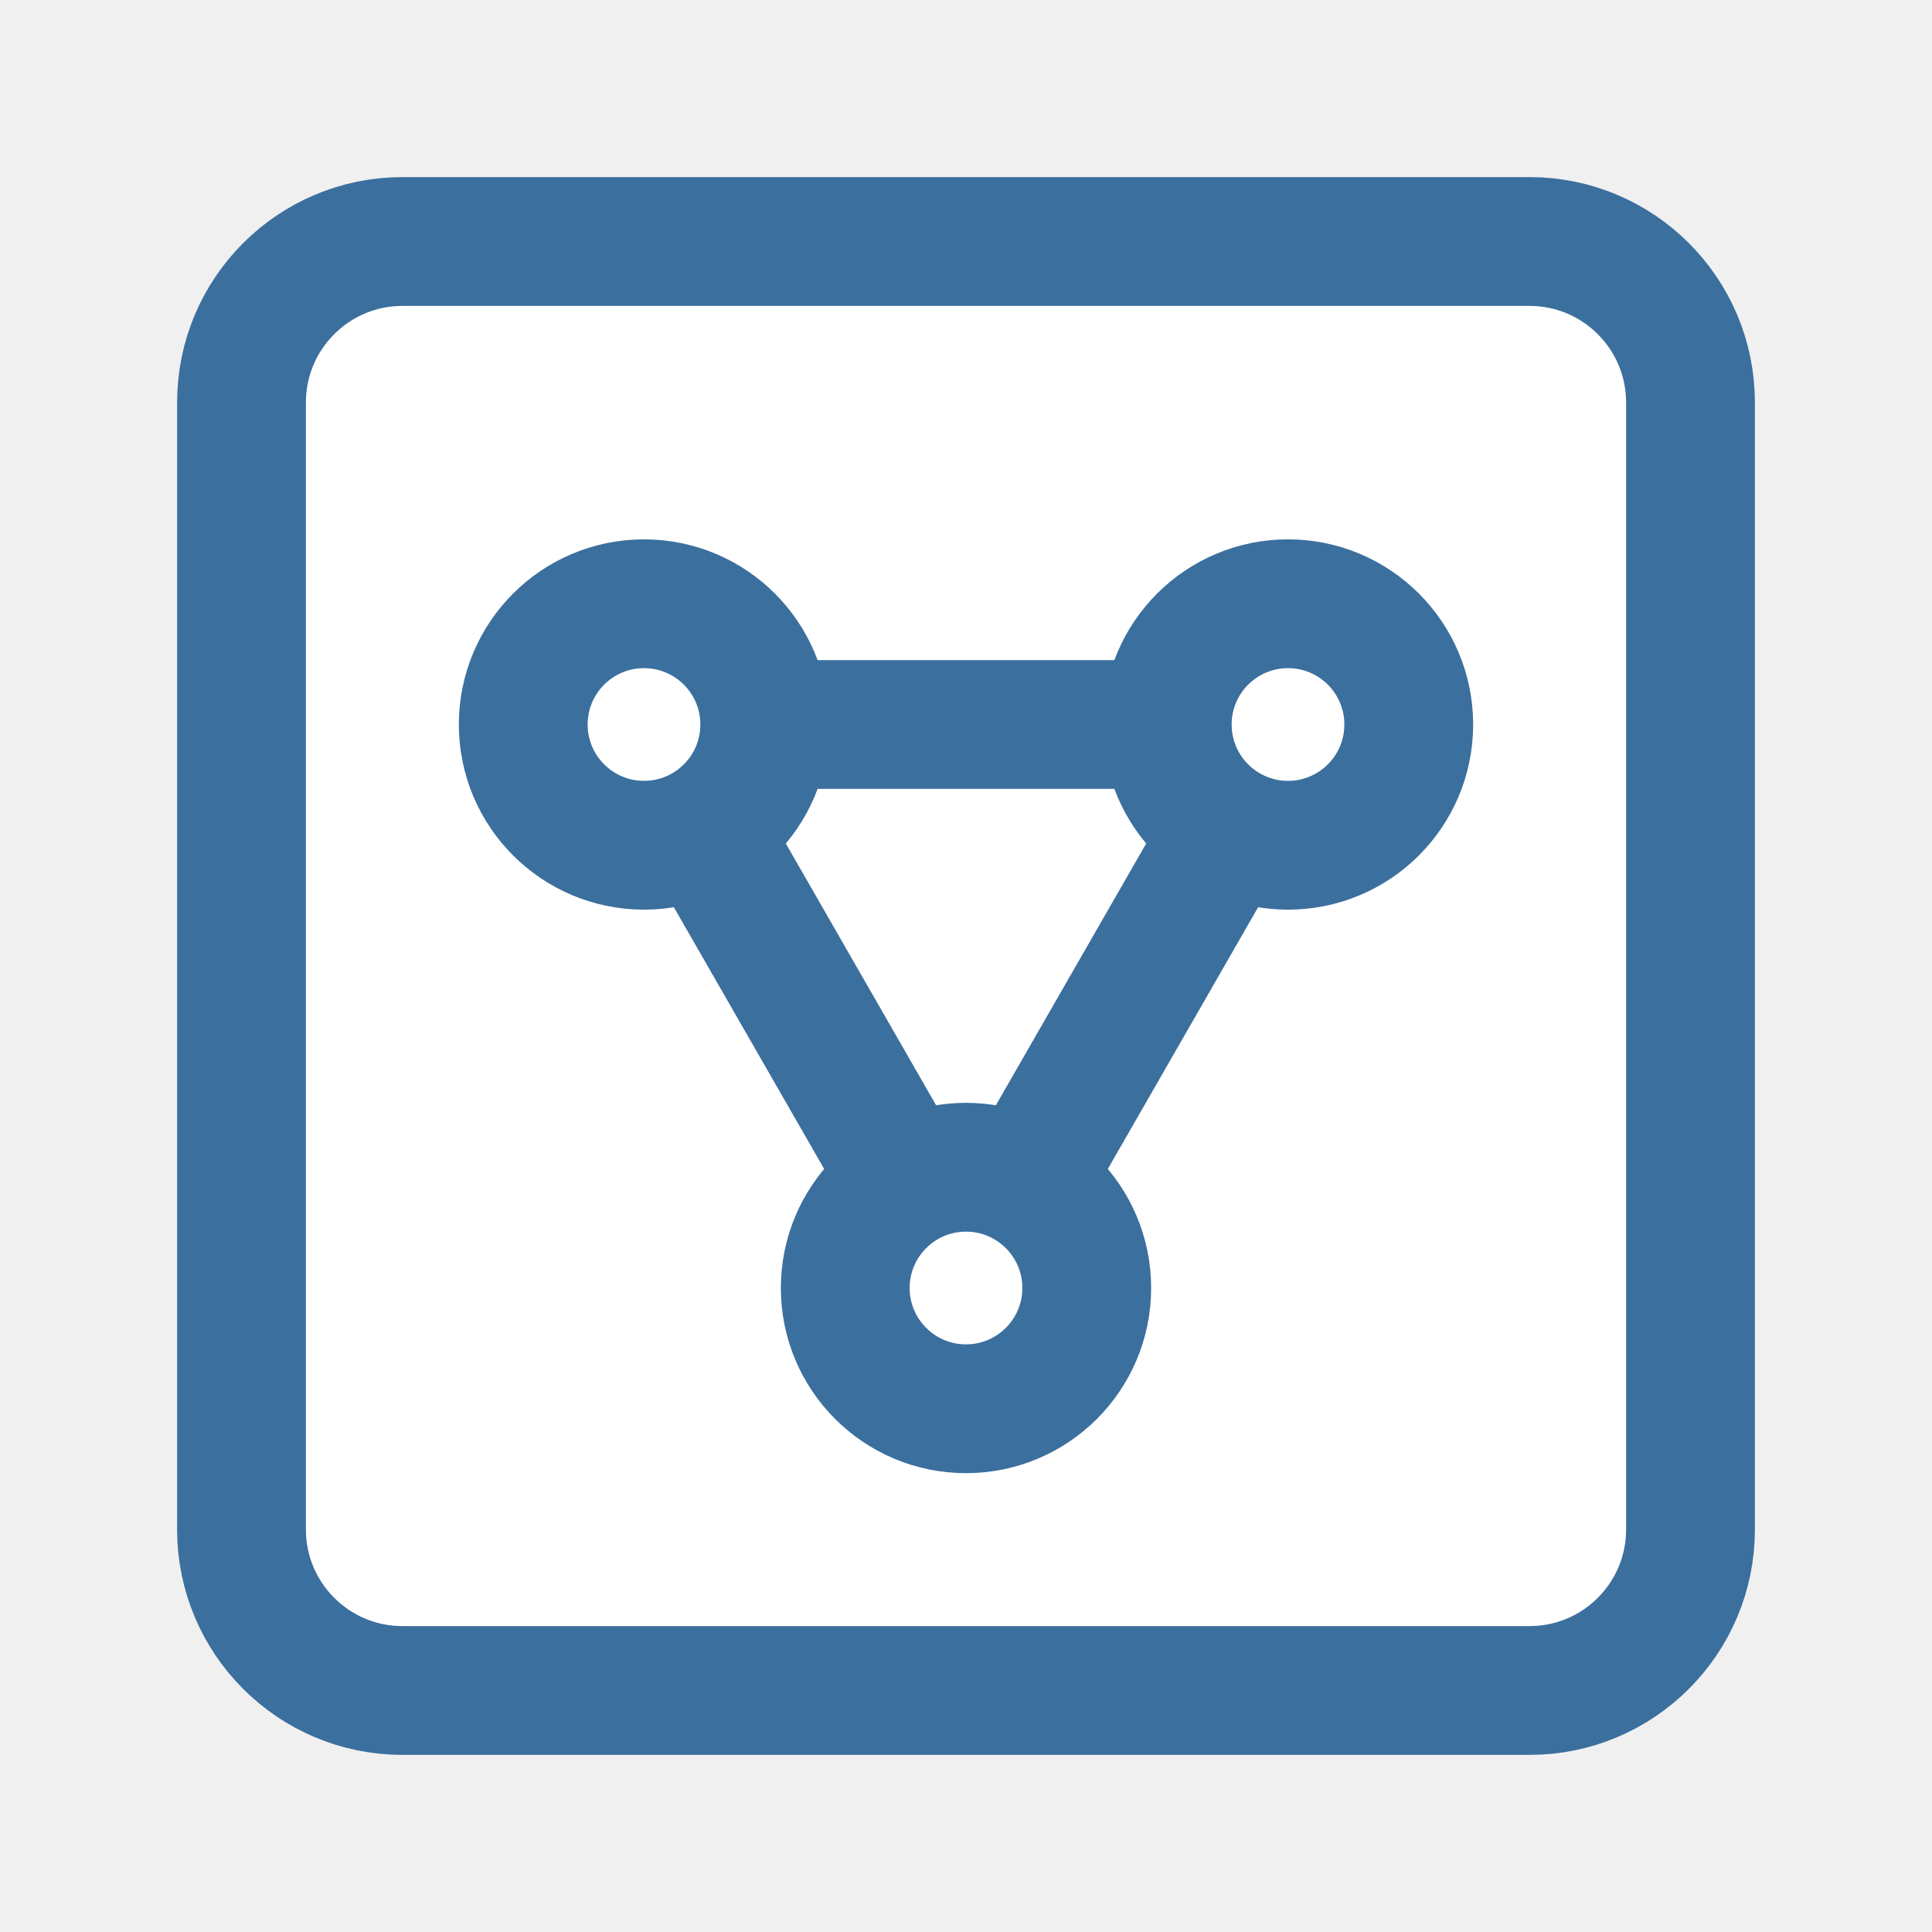
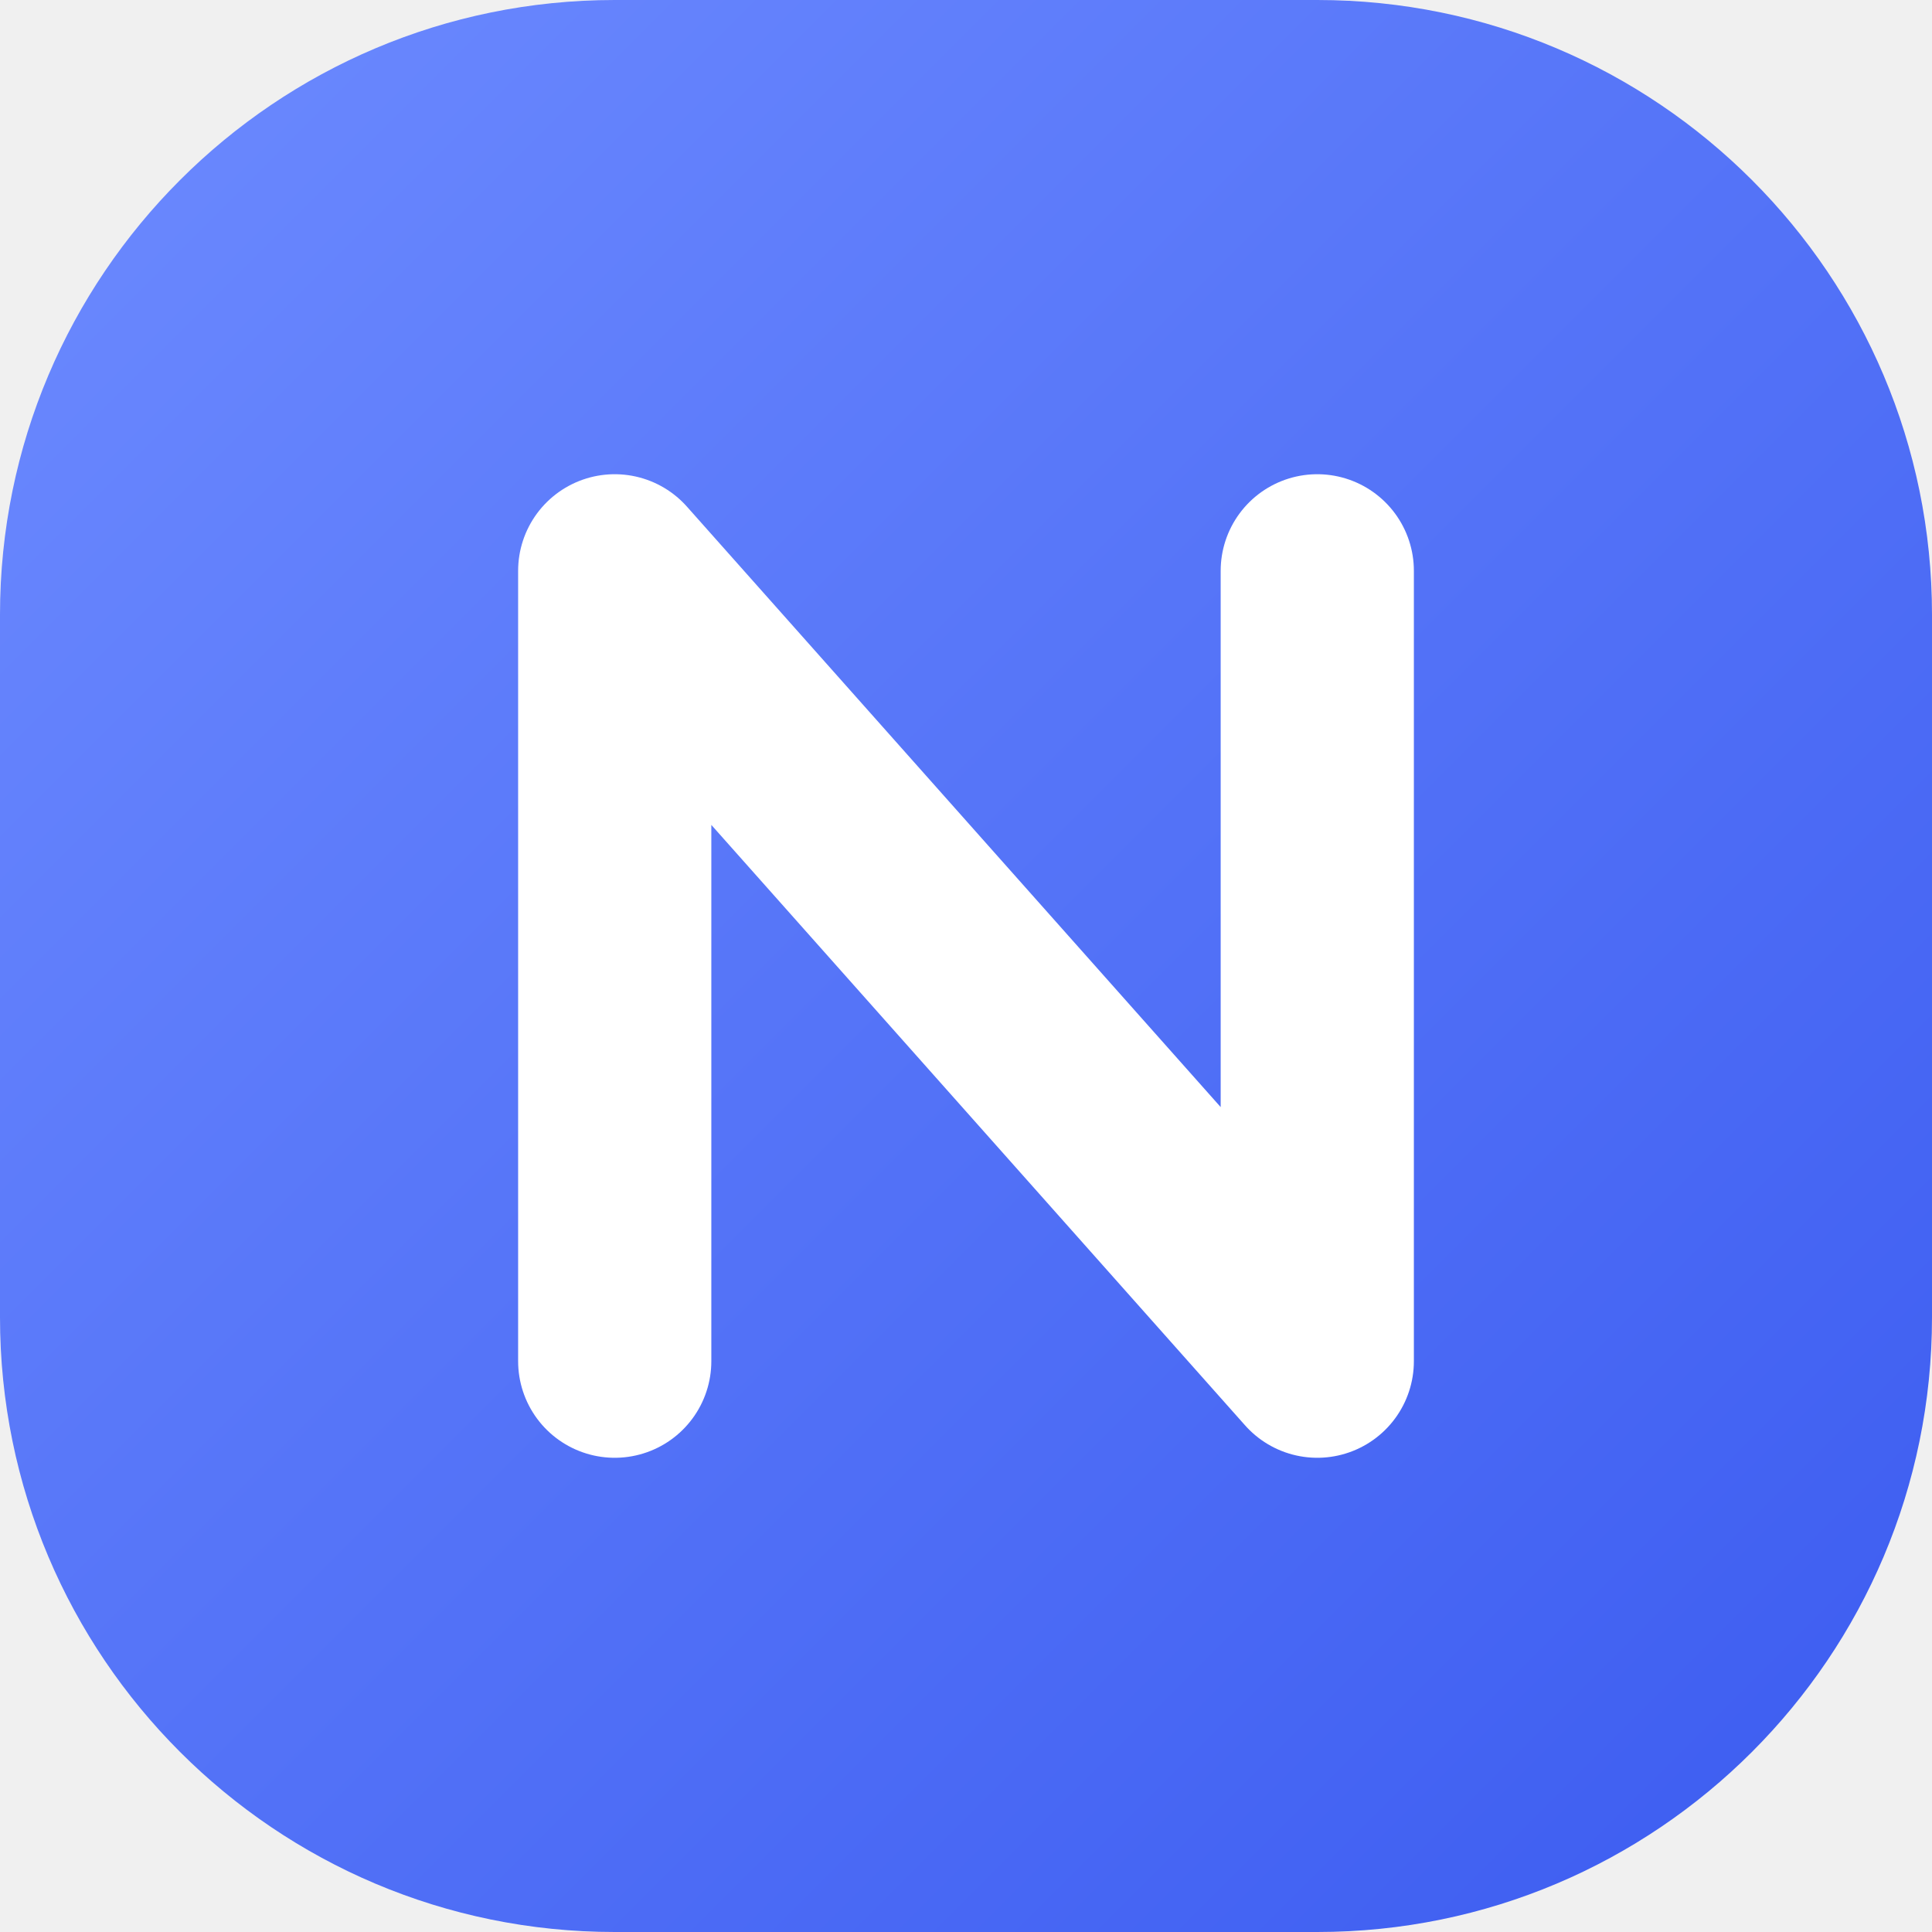
- <svg xmlns="http://www.w3.org/2000/svg" viewBox="0 0 24 24" fill="none" stroke="#3b6f9e" stroke-width="1.6">
-   <rect x="3" y="3" width="18" height="18" rx="2" fill="#fff" />
-   <circle cx="8" cy="9" r="1.5" />
-   <circle cx="16" cy="9" r="1.5" />
-   <circle cx="12" cy="16" r="1.5" />
-   <path d="M9.7 9H14.3M8.84 10.48 11.16 14.52M15.16 10.48 12.84 14.52" />
+ <svg xmlns="http://www.w3.org/2000/svg" viewBox="0 0 22 22">
+   <defs>
+     <linearGradient id="g" x1="0" y1="0" x2="1" y2="1">
+       <stop offset="0" stop-color="#6d8bff" />
+       <stop offset="1" stop-color="#3b5bf0" />
+     </linearGradient>
+   </defs>
+   <rect width="22" height="22" rx="7" fill="url(#g)" />
+   <path d="M7 15.5V6.5L15 15.5V6.5" fill="none" stroke="#fff" stroke-width="2.2" stroke-linecap="round" stroke-linejoin="round" />
</svg>
